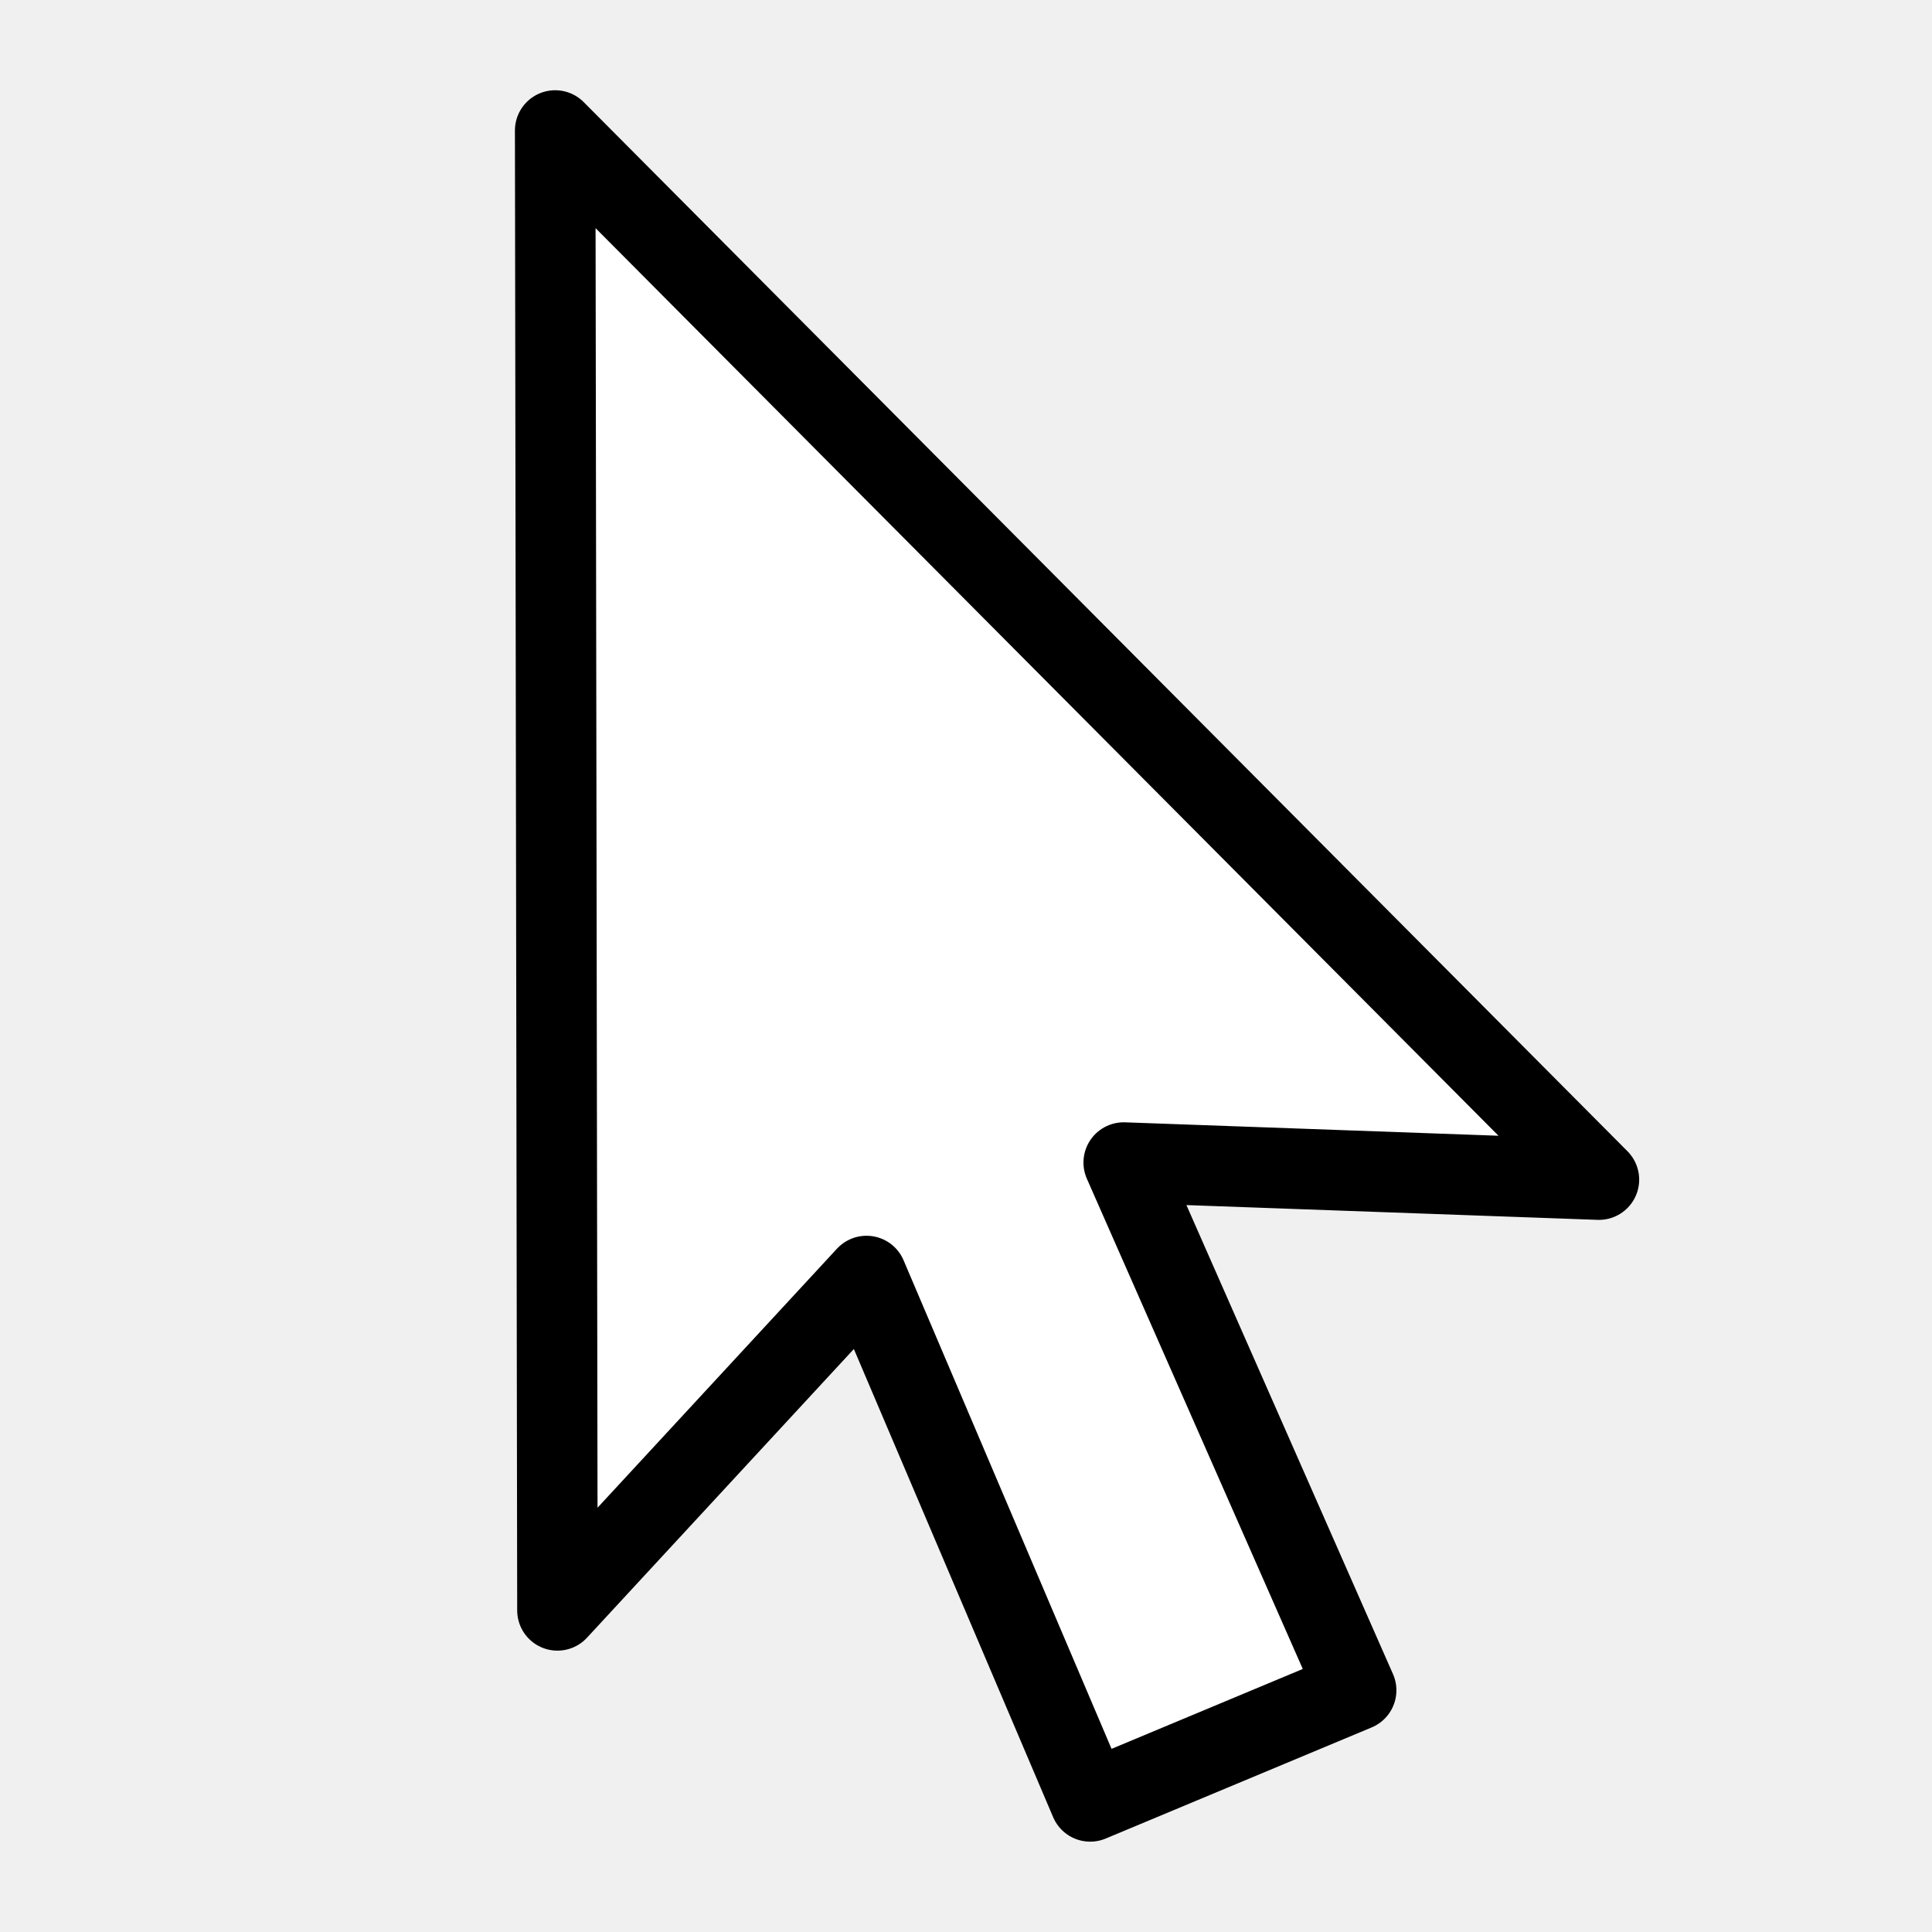
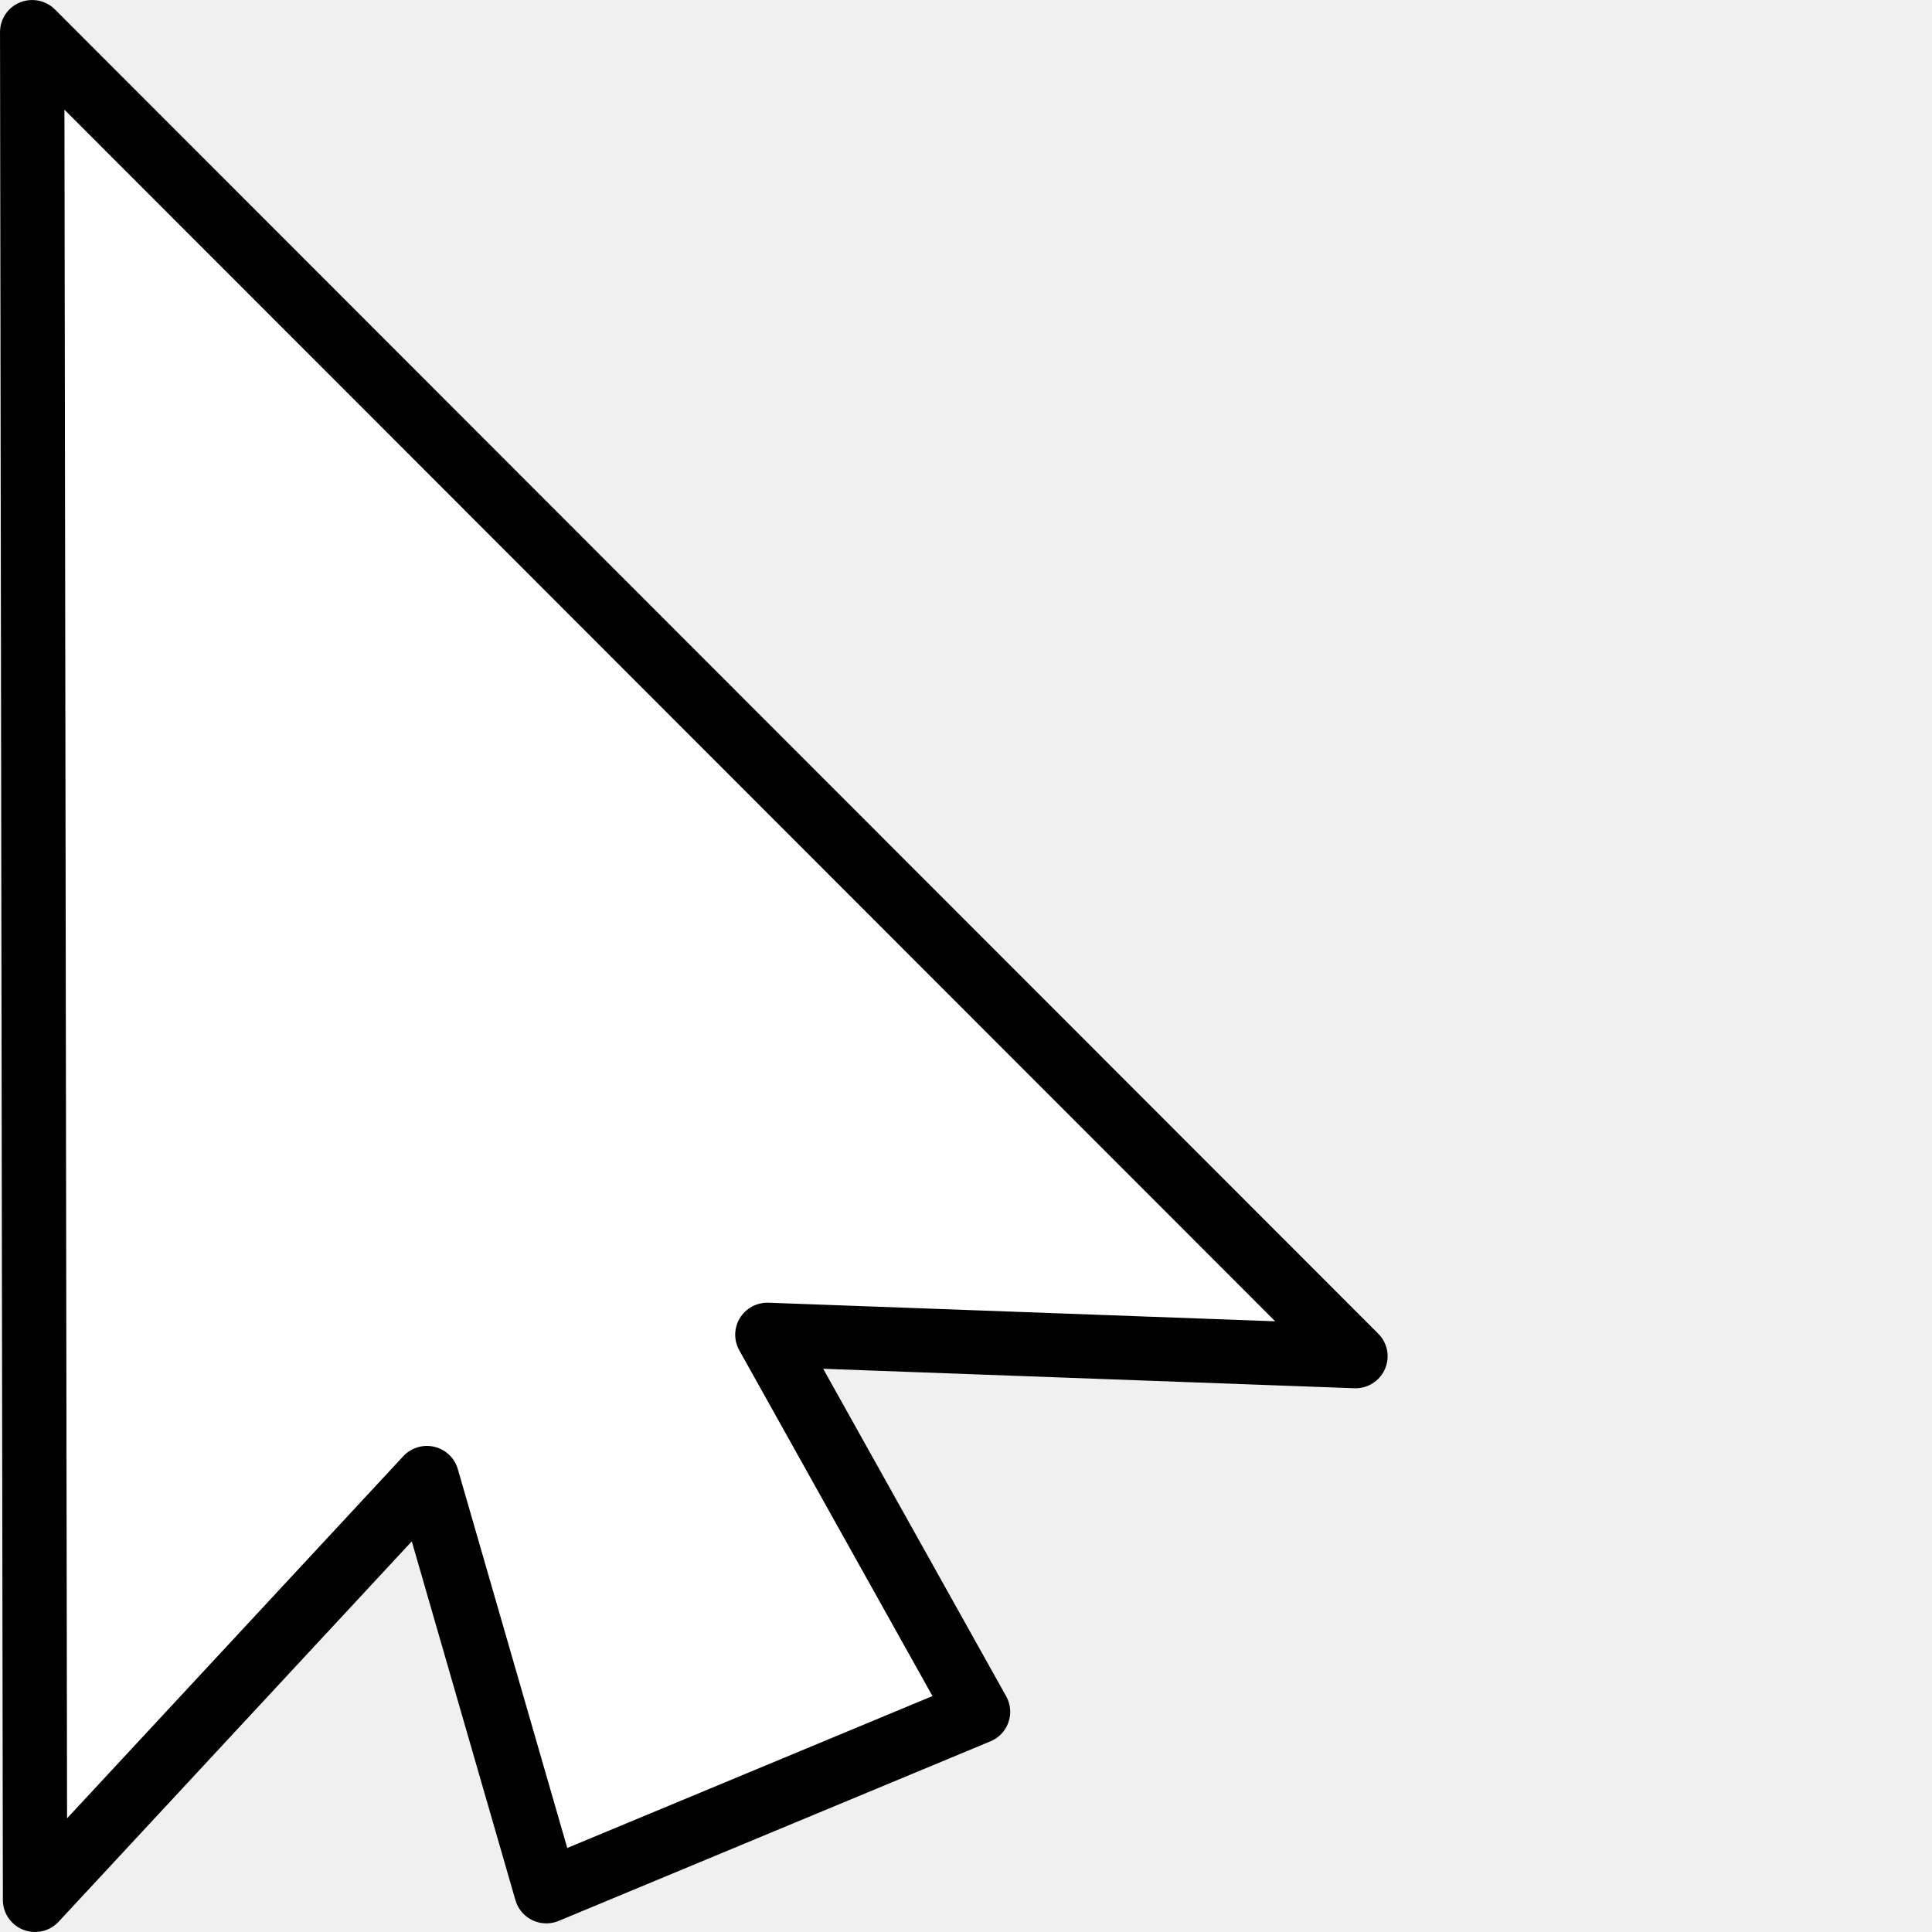
- <svg xmlns="http://www.w3.org/2000/svg" class="feather feather-mouse-pointer" width="48" height="48" fill="none" stroke="currentColor" stroke-linecap="round" stroke-linejoin="round" version="1.1" viewBox="0 0 24 24">
-   <g transform="rotate(22.53 8.975 11.98)">
-     <path d="m3.086 3.208 7.07 16.97 1.955-5.308 5.067 4.964 2.523-2.541-5.179-4.949 5.534-2.066z" fill="#fff" />
+ <svg xmlns="http://www.w3.org/2000/svg" class="feather feather-mouse-pointer" width="48" height="48" fill="none" stroke="currentColor" stroke-linecap="round" stroke-linejoin="round" version="1.1" viewBox="0 0 24 24" id="svg6">
+   <defs id="defs10" />
+   <g transform="matrix(1.171067,0.4836378,-0.4857904,1.165878,-1.655852,-4.834777)" id="g4" style="stroke-width:0.791;fill:#ffffff;fill-opacity:1;stroke:#000000;stroke-opacity:1">
+     <path d="m 3.086,3.208 7.07,16.97 1.955,-5.308 2.64,3.31 L 17.981,14.927 14.652,12.29 20.056,10.278 Z" fill="#000000" stroke="#ffffff" id="path2" style="stroke-width:0.63;fill:#ffffff;fill-opacity:1;stroke:#000000;stroke-opacity:1" />
  </g>
</svg>
